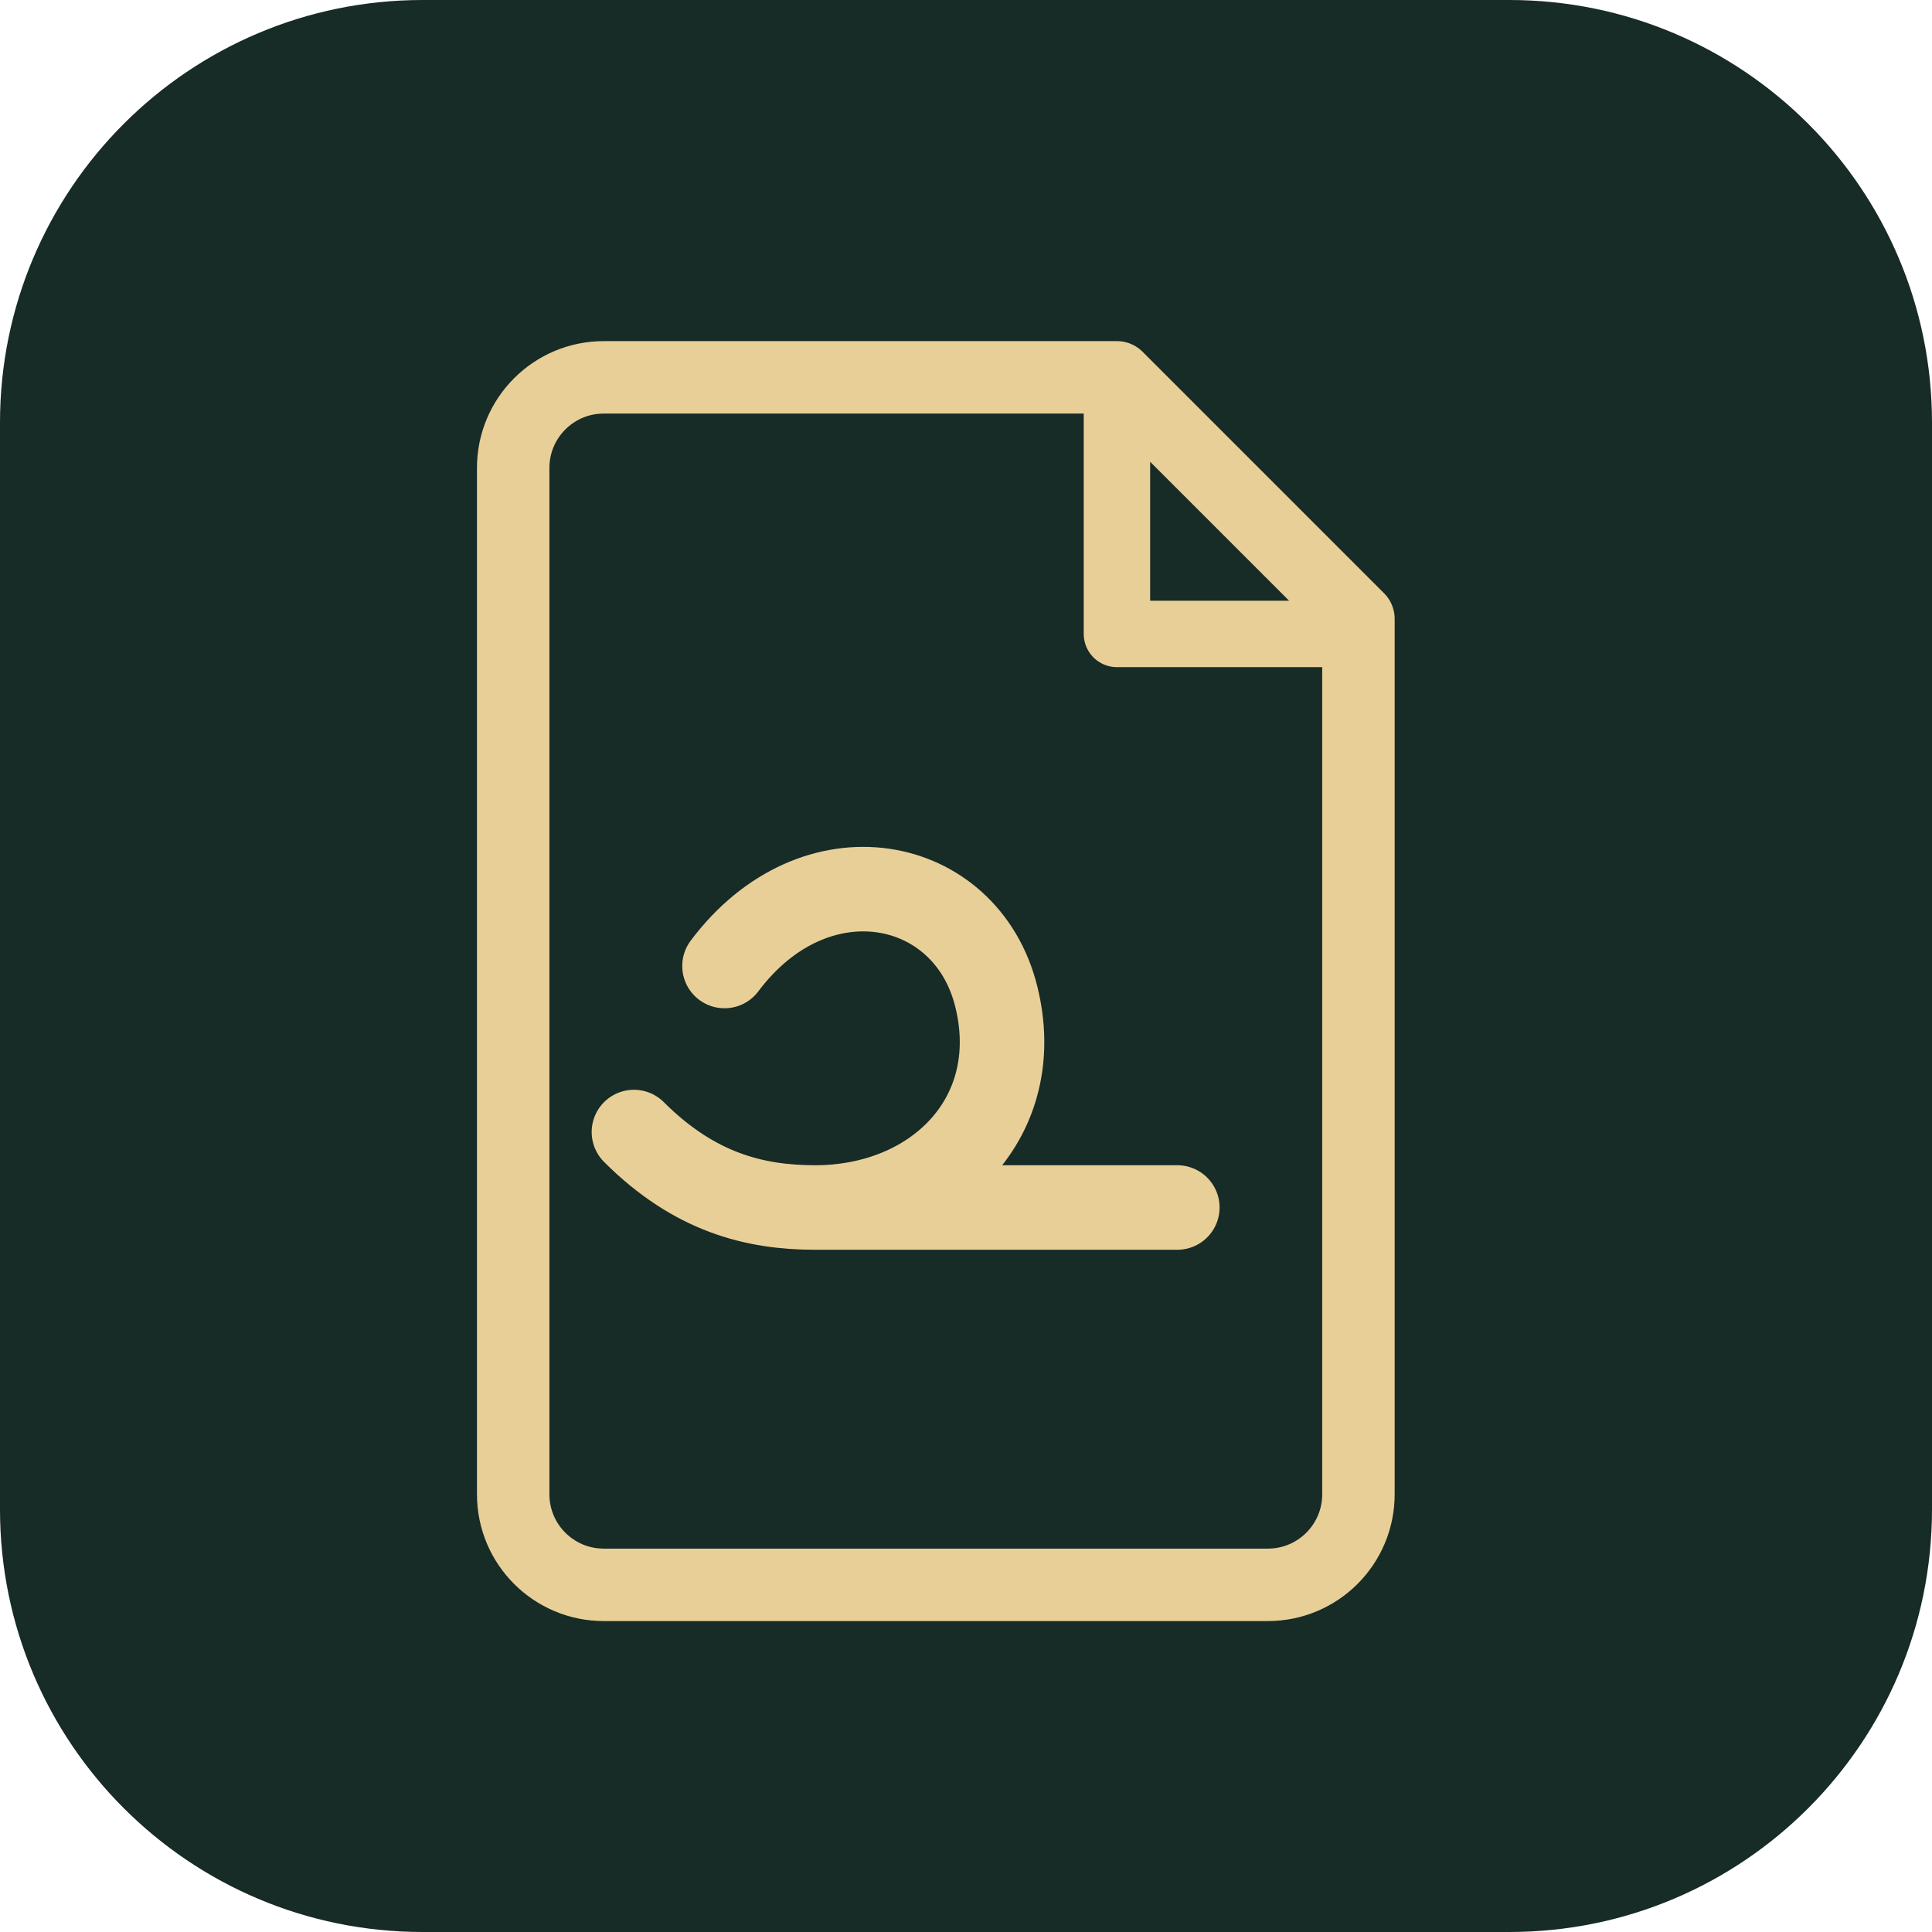
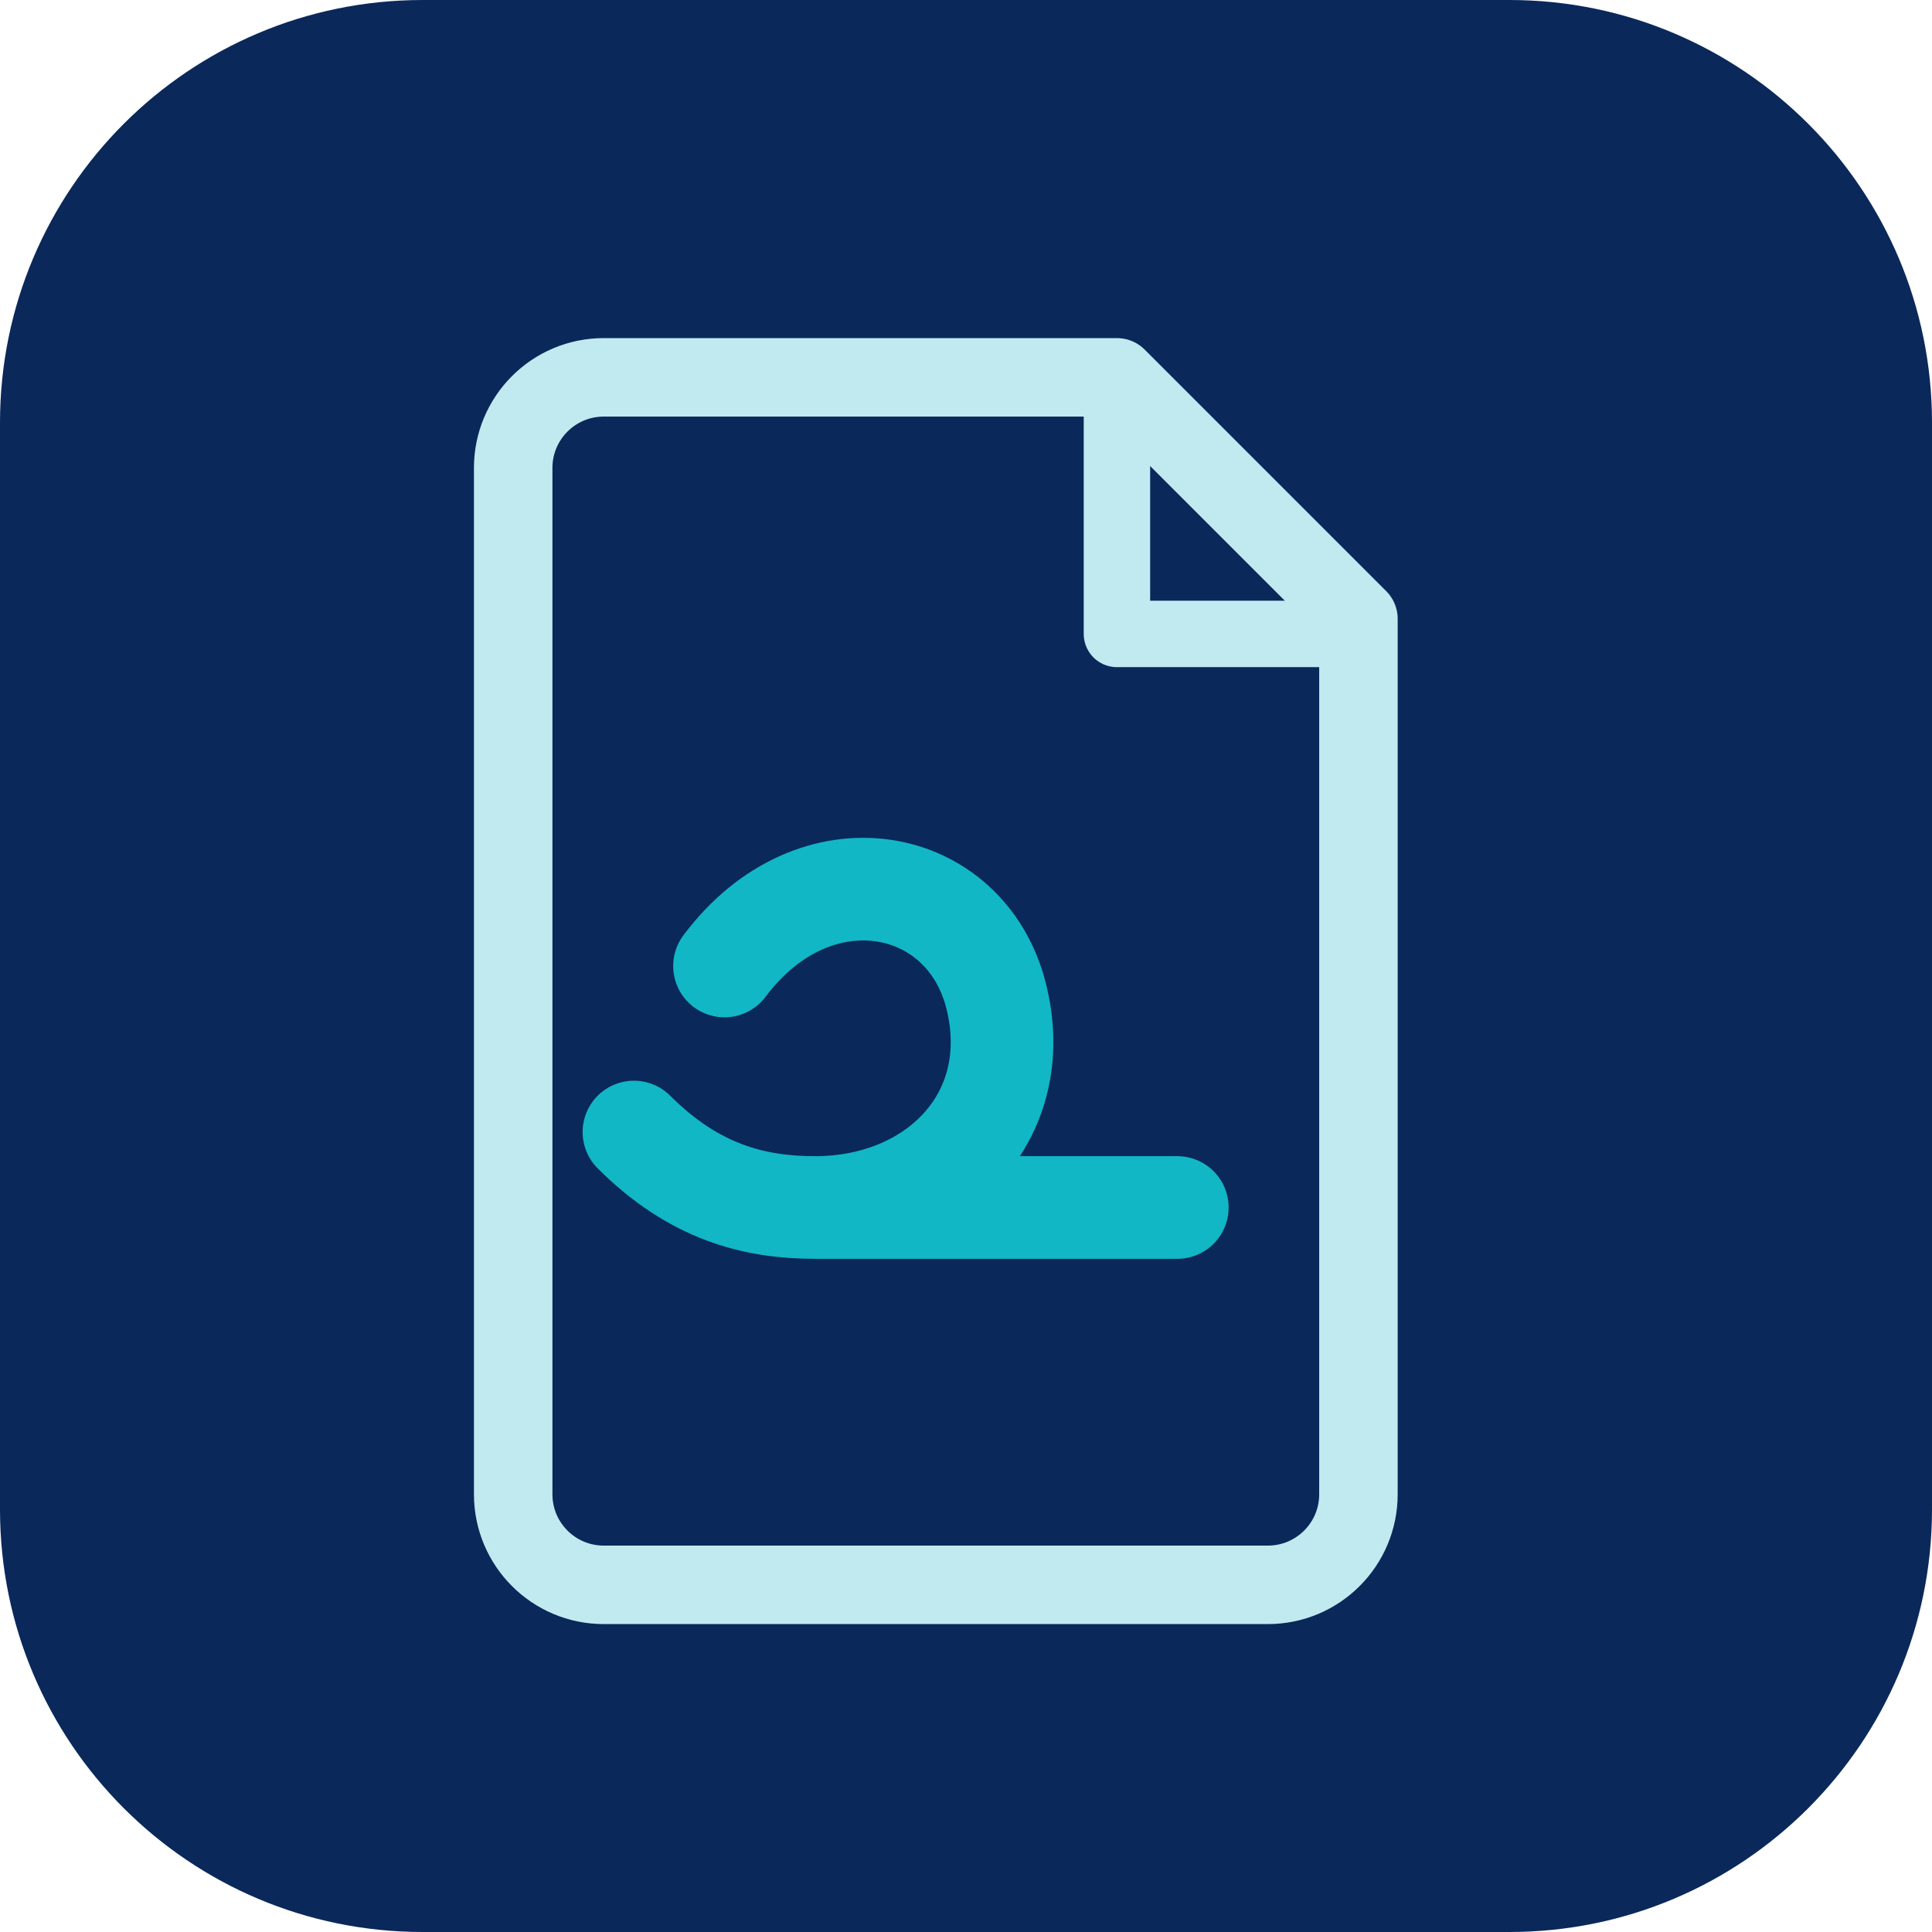
<svg xmlns="http://www.w3.org/2000/svg" width="64" height="64" viewBox="0 0 64 64">
-   <rect x="0" y="0" width="64" height="64" rx="14" fill="#172b27" />
-   <path d="M20 12.5h17l8 8V49.5a3 3 0 0 1-3 3H20a3 3 0 0 1-3-3v-34a3 3 0 0 1 3-3Z" fill="none" stroke="#e8cf98" stroke-width="2.4" stroke-linejoin="round" />
-   <path d="M37 13v8h8" fill="none" stroke="#e8cf98" stroke-width="2.2" stroke-linejoin="round" />
-   <path d="M24 32c3-4 8-3 9 1 1 4-2 7-6 7-2 0-4-.5-6-2.5m6 2.5h12" fill="none" stroke="#e8cf98" stroke-width="2.8" stroke-linejoin="round" stroke-linecap="round" />
+   <rect x="0" y="0" width="64" height="64" rx="14" fill="#0A285A" />
+   <path d="M20 12.5h17l8 8V49.5a3 3 0 0 1-3 3H20a3 3 0 0 1-3-3v-34a3 3 0 0 1 3-3Z" fill="none" stroke="#C1EAF0" stroke-width="2.6" stroke-linejoin="round" />
+   <path d="M37 13v8h8" fill="none" stroke="#C1EAF0" stroke-width="2.2" stroke-linejoin="round" />
+   <path d="M24 32c3-4 8-3 9 1 1 4-2 7-6 7-2 0-4-.5-6-2.5m6 2.5h12" fill="none" stroke="#11B7C5" stroke-width="3.4" stroke-linejoin="round" stroke-linecap="round" />
</svg>
